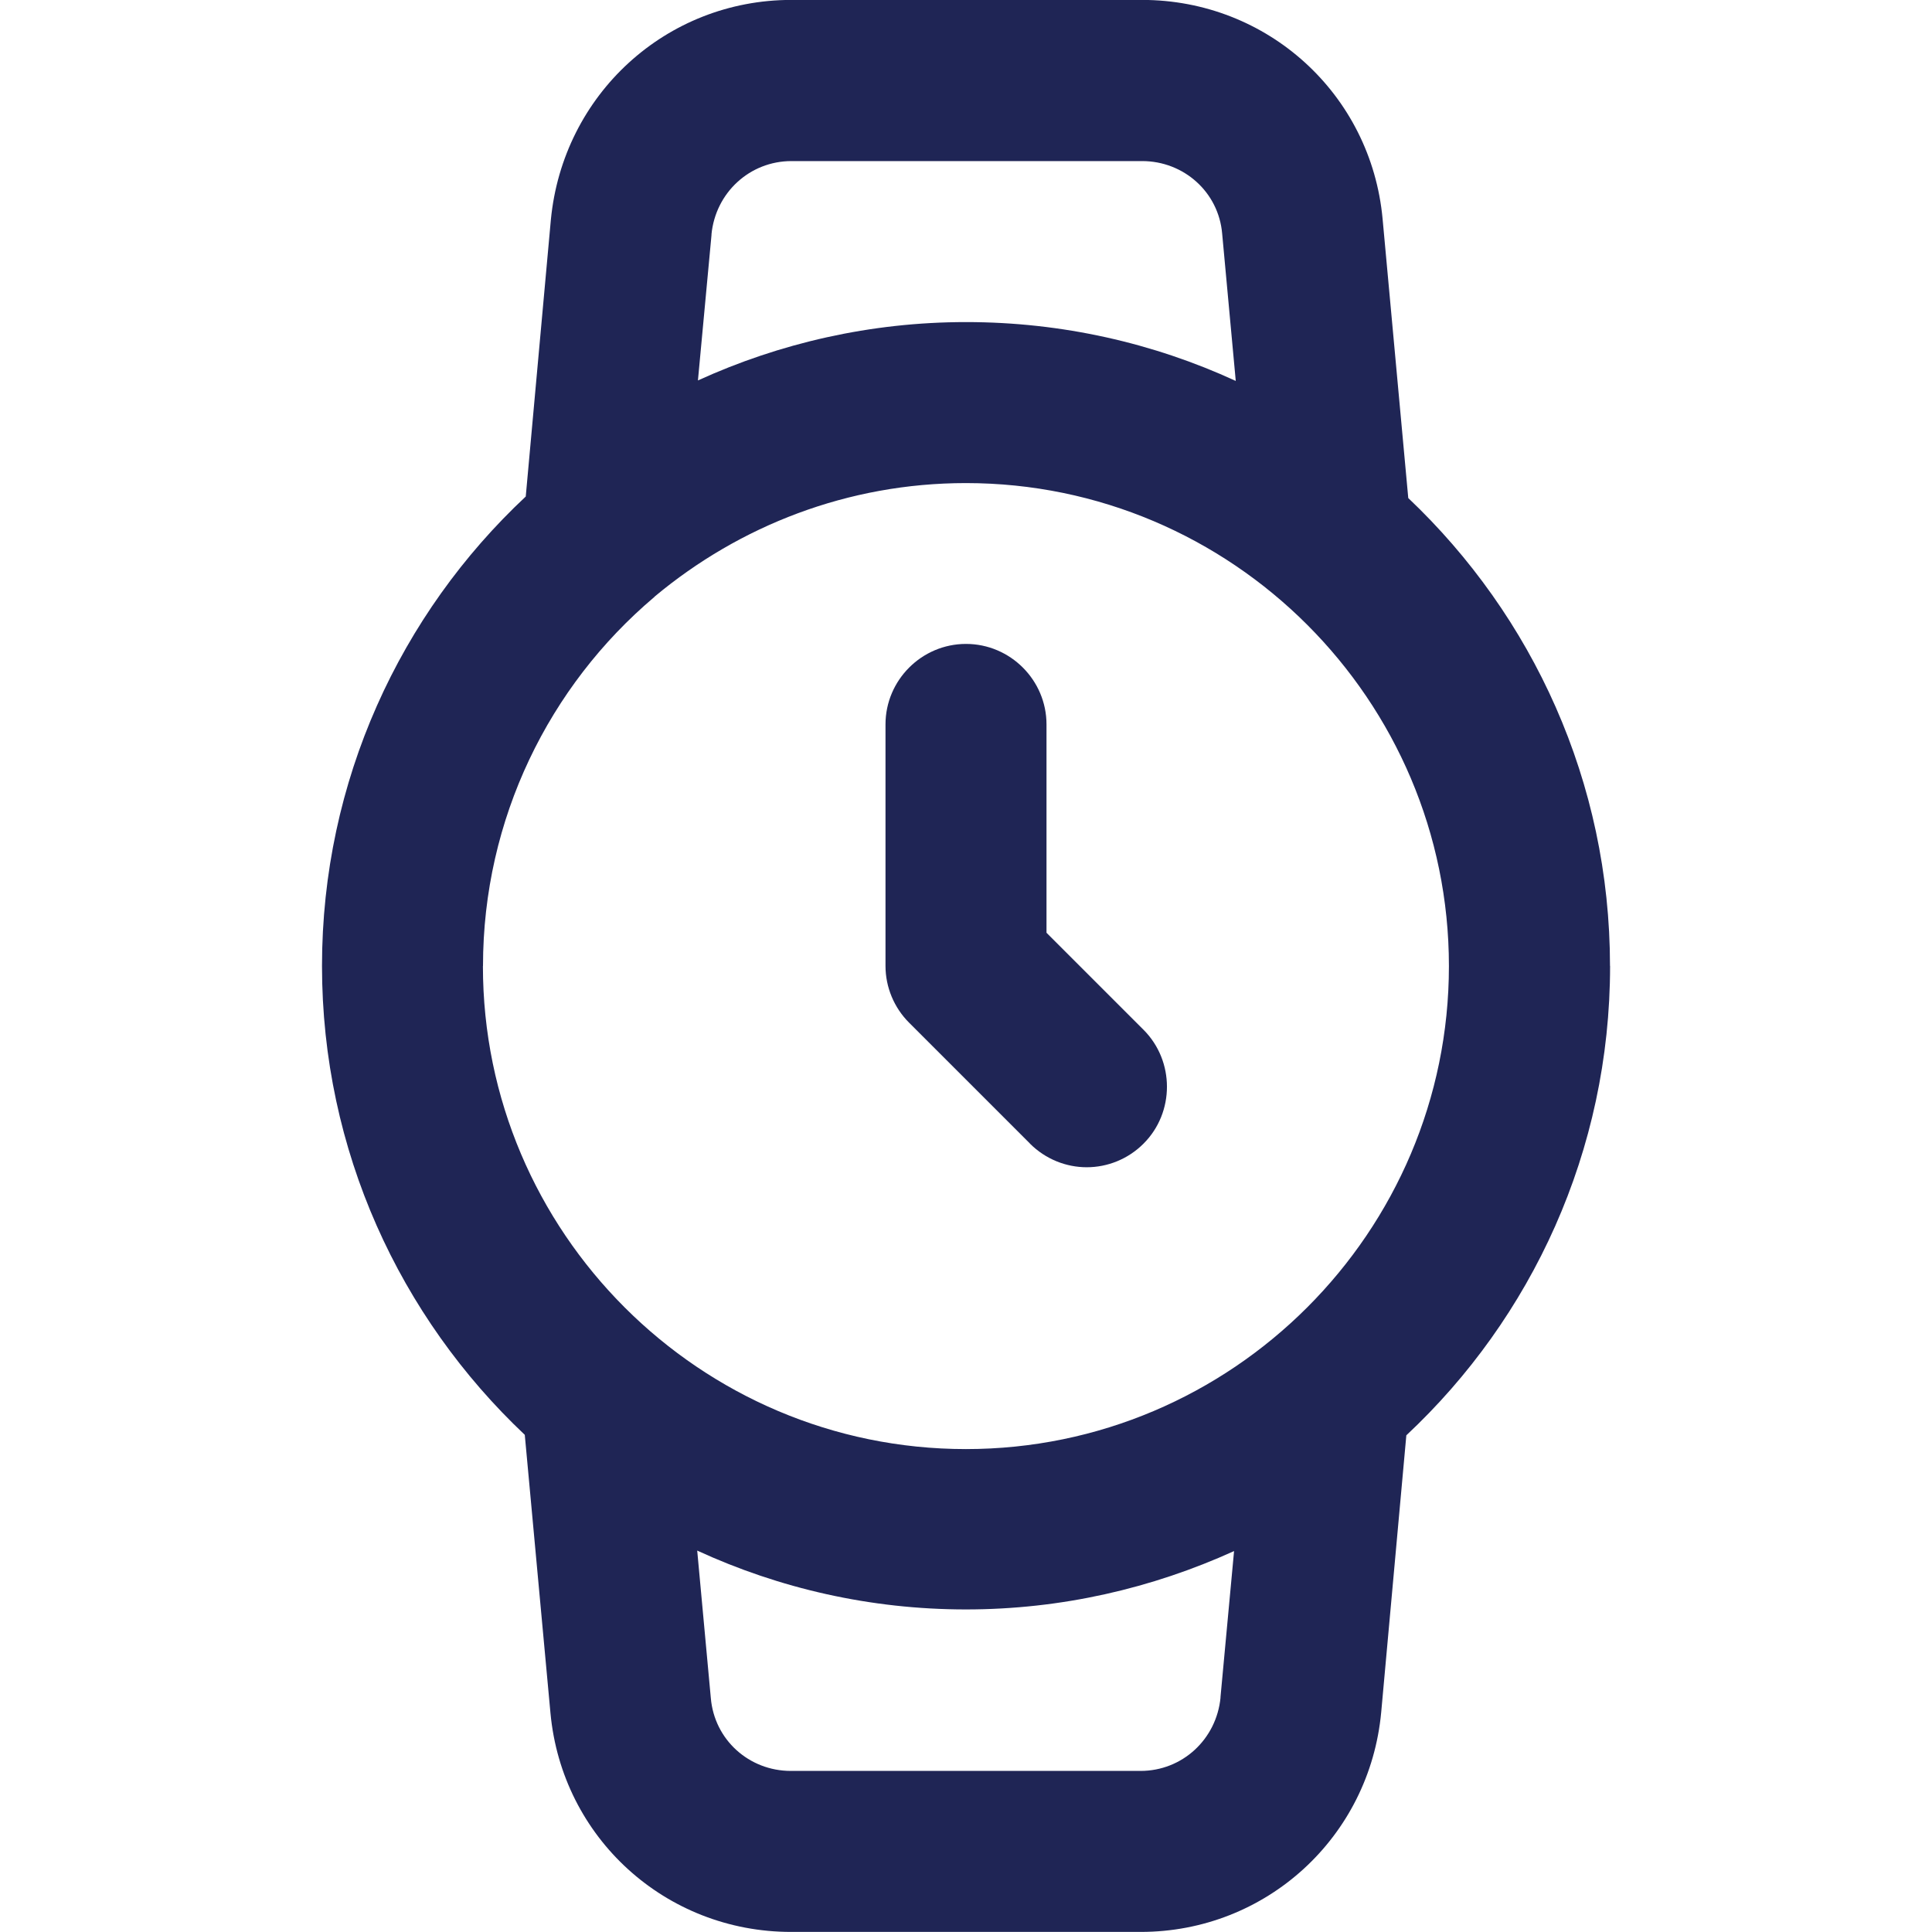
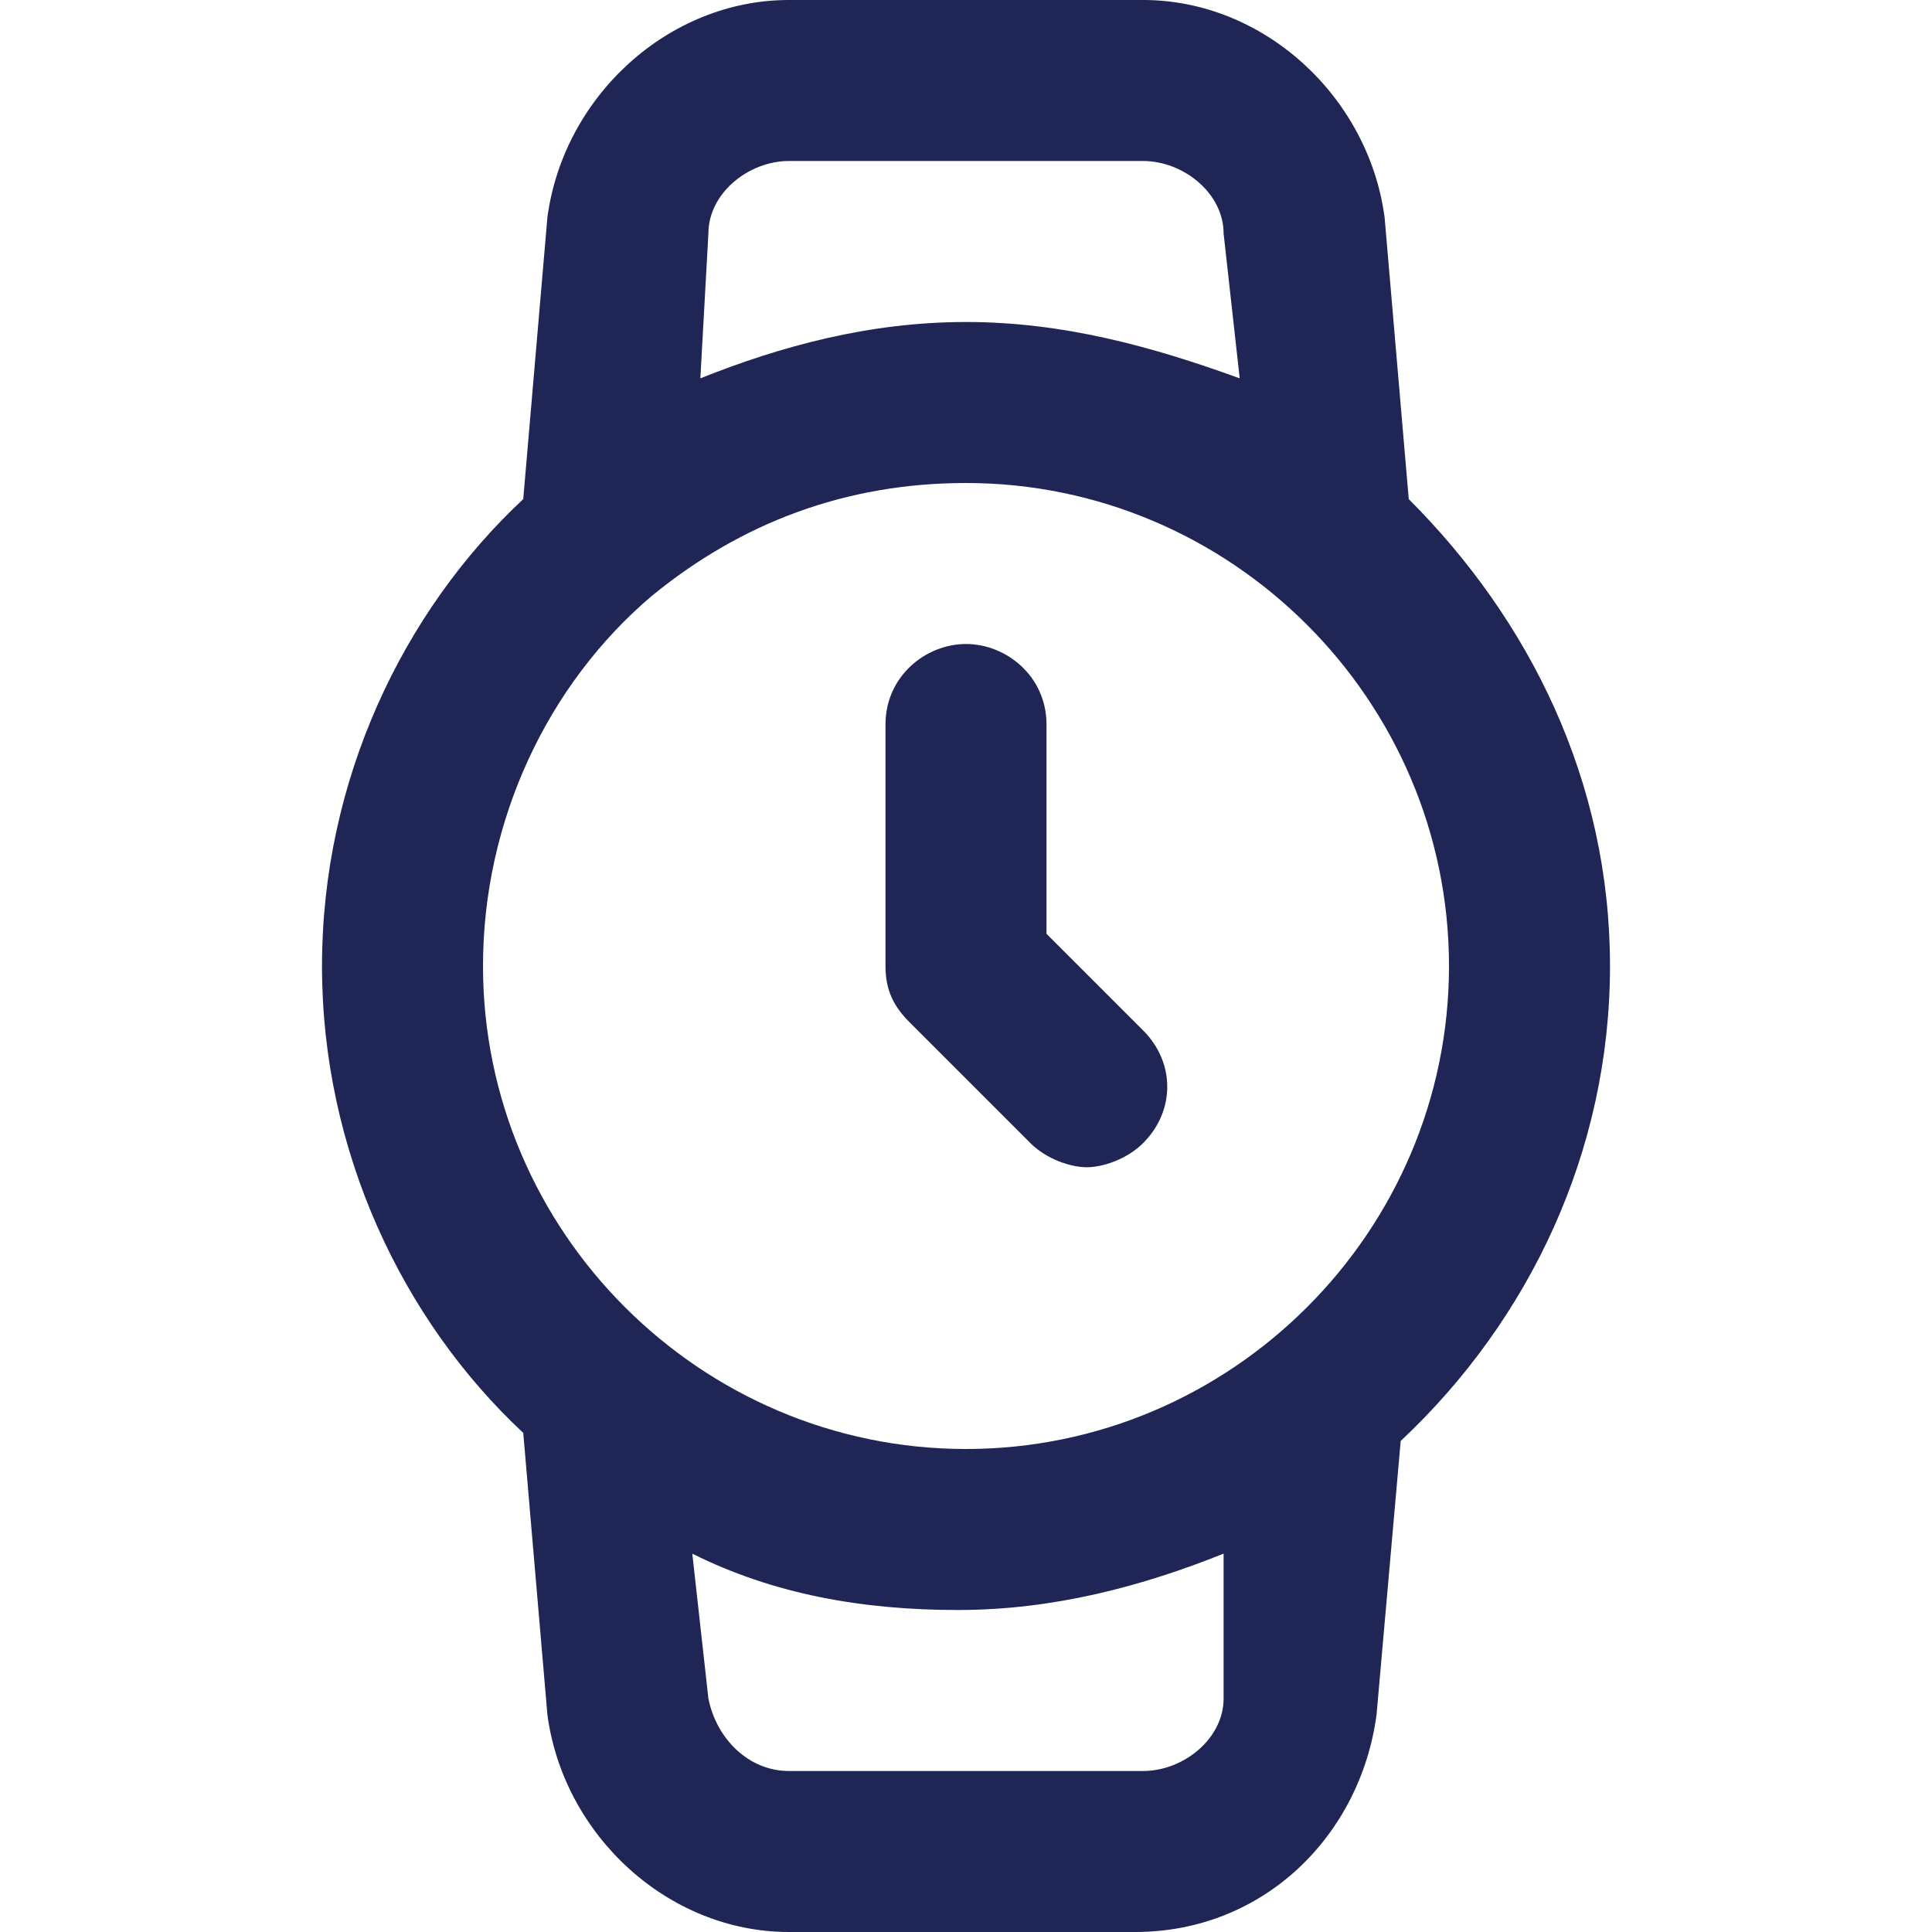
- <svg xmlns="http://www.w3.org/2000/svg" width="24px" height="24px" viewBox="0 0 24 24" version="1.1">
-   <defs />
-   <g id="Symbols" stroke="none" stroke-width="1" fill="none" fill-rule="evenodd">
-     <g id="Icon/utility/Indigo/24px/Watch">
-       <rect id="Rectangle-6" x="0" y="0" width="24" height="24" />
-       <g id="watch" transform="translate(4, -1)" fill-rule="nonzero" fill="#1F2555">
-         <path d="M16,13 C16,10.712 15.037,8.65 13.494,7.187 L13.175,3.718 C13.031,2.168 11.744,0.999 10.187,0.999 L5.831,0.999 C4.275,0.999 2.993,2.174 2.843,3.73 L2.531,7.168 C0.975,8.624 1.77635684e-15,10.699 1.77635684e-15,12.999 C1.77635684e-15,15.293 0.969,17.361 2.519,18.824 L2.838,22.28 C2.982,23.83 4.269,24.999 5.826,24.999 L10.17,24.999 C11.726,24.999 13.014,23.824 13.158,22.268 L13.47,18.83 C15.026,17.374 16.001,15.299 16.001,12.999 L16,13 Z M4.838,3.913 C4.888,3.394 5.313,3.001 5.832,3.001 L10.188,3.001 C10.707,3.001 11.138,3.388 11.182,3.901 L11.351,5.732 C10.332,5.263 9.195,5.001 8.001,5.001 C6.813,5.001 5.682,5.264 4.67,5.726 L4.839,3.914 L4.838,3.913 Z M2,13 C2,11.169 2.825,9.519 4.125,8.419 C4.131,8.413 4.131,8.413 4.137,8.407 C5.187,7.532 6.531,7.001 7.999,7.001 C11.305,7.001 13.999,9.695 13.999,13.001 C13.999,16.307 11.305,19.001 7.999,19.001 C4.693,19.001 1.999,16.307 1.999,13.001 L2,13 Z M11.162,22.087 C11.112,22.606 10.687,22.999 10.168,22.999 L5.824,22.999 C5.305,22.999 4.874,22.612 4.83,22.093 L4.661,20.262 C5.68,20.731 6.811,20.993 7.999,20.993 C9.187,20.993 10.312,20.73 11.33,20.268 L11.161,22.087 L11.162,22.087 Z" id="Shape" />
-         <path d="M8.794,15.206 C8.988,15.4 9.244,15.5 9.5,15.5 C9.756,15.5 10.013,15.4 10.206,15.206 C10.593,14.819 10.593,14.181 10.206,13.793 L9,12.587 L9,9.999 C9,9.449 8.55,8.999 8,8.999 C7.45,8.999 7,9.449 7,9.999 L7,12.999 C7,13.262 7.106,13.518 7.294,13.705 L8.794,15.205 L8.794,15.206 Z" id="Shape" />
-       </g>
-     </g>
-   </g>
+ <svg xmlns="http://www.w3.org/2000/svg" version="1.1" id="Layer_1" x="0px" y="0px" viewBox="0 0 24 24" enable-background="new 0 0 24 24" xml:space="preserve">
+   <path fill="#1F2555" d="M20,12c0-2.3-1-4.3-2.5-5.8l-0.3-3.5C17,1.2,15.7,0,14.2,0H9.8C8.3,0,7,1.2,6.8,2.7L6.5,6.2  C5,7.6,4,9.7,4,12c0,2.3,1,4.4,2.5,5.8l0.3,3.5C7,22.8,8.3,24,9.8,24h4.3c1.6,0,2.8-1.2,3-2.7l0.3-3.4C19,16.4,20,14.3,20,12L20,12z   M8.8,2.9c0-0.5,0.5-0.9,1-0.9h4.4c0.5,0,1,0.4,1,0.9l0.2,1.8C14.3,4.3,13.2,4,12,4c-1.2,0-2.3,0.3-3.3,0.7L8.8,2.9L8.8,2.9z   M15.2,21.1c0,0.5-0.5,0.9-1,0.9H9.8c-0.5,0-0.9-0.4-1-0.9l-0.2-1.8c1,0.5,2.1,0.7,3.3,0.7c1.2,0,2.3-0.3,3.3-0.7L15.2,21.1  L15.2,21.1z M12,18c-3.3,0-6-2.7-6-6l0,0c0-1.8,0.8-3.5,2.1-4.6c0,0,0,0,0,0C9.2,6.5,10.5,6,12,6c3.3,0,6,2.7,6,6  C18,15.3,15.3,18,12,18z M13,11.6V9c0-0.6-0.5-1-1-1s-1,0.4-1,1v3c0,0.3,0.1,0.5,0.3,0.7l1.5,1.5v0c0.2,0.2,0.5,0.3,0.7,0.3  s0.5-0.1,0.7-0.3c0.4-0.4,0.4-1,0-1.4L13,11.6z" />
</svg>
